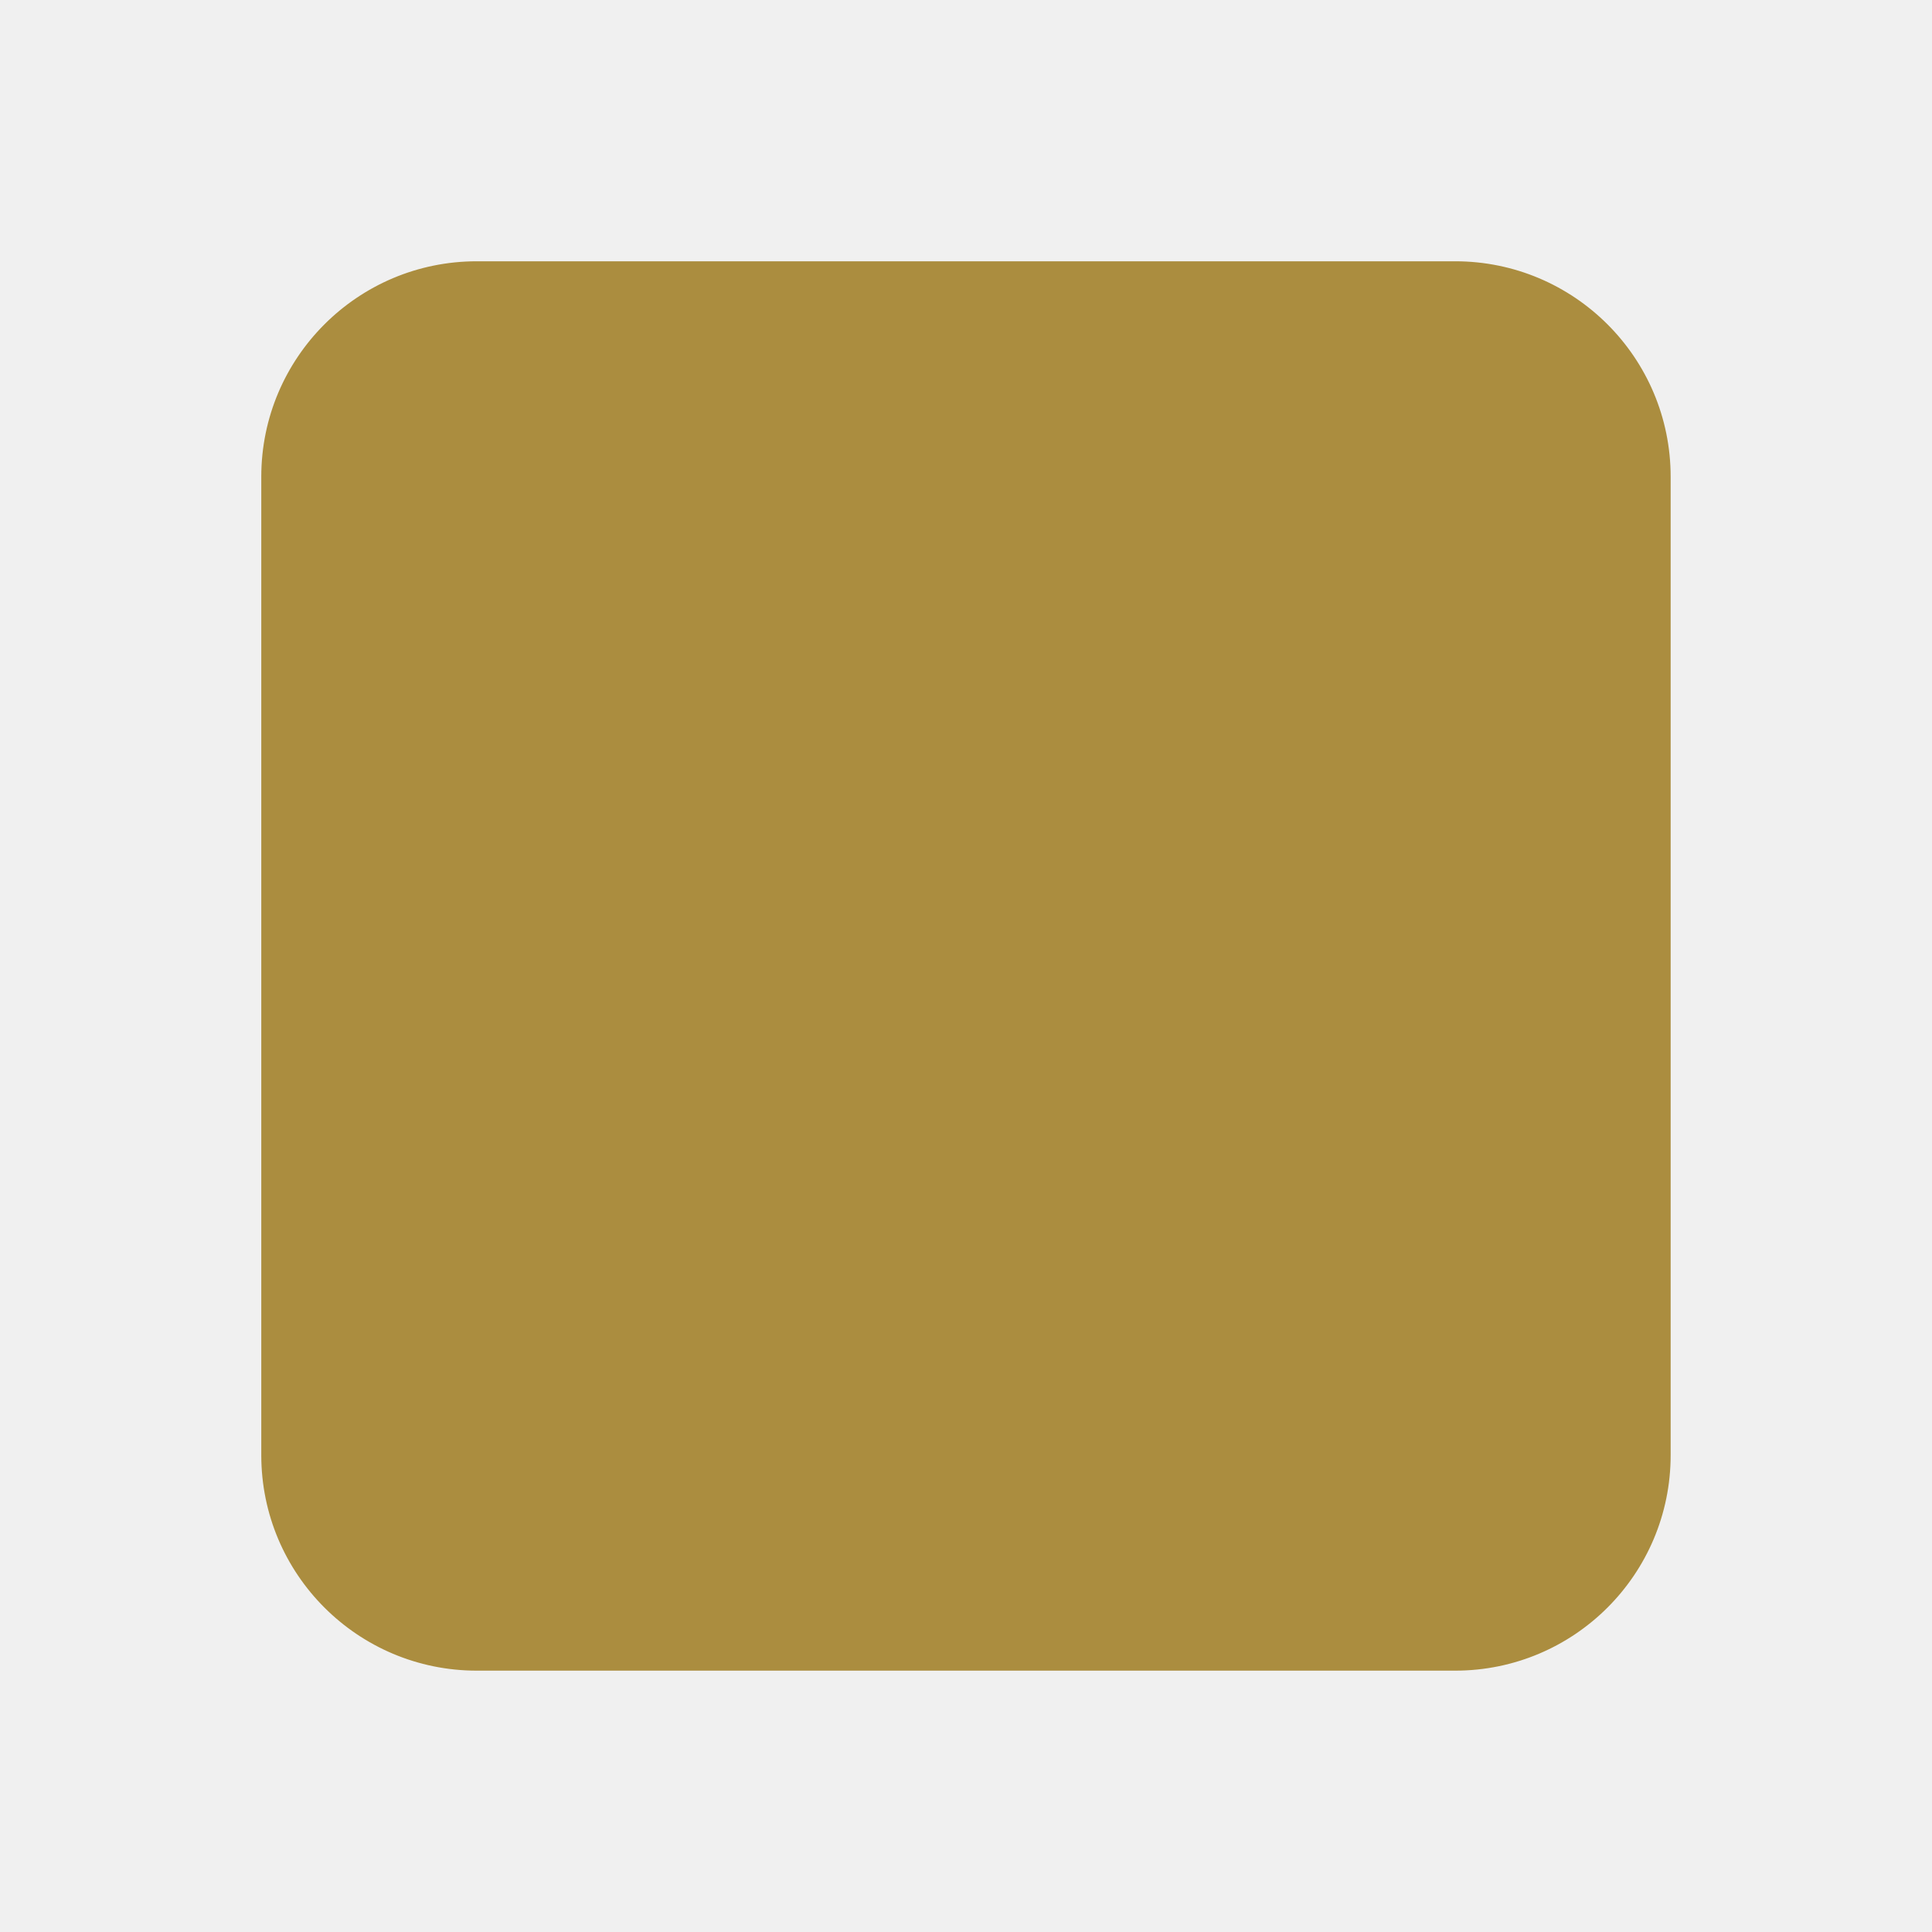
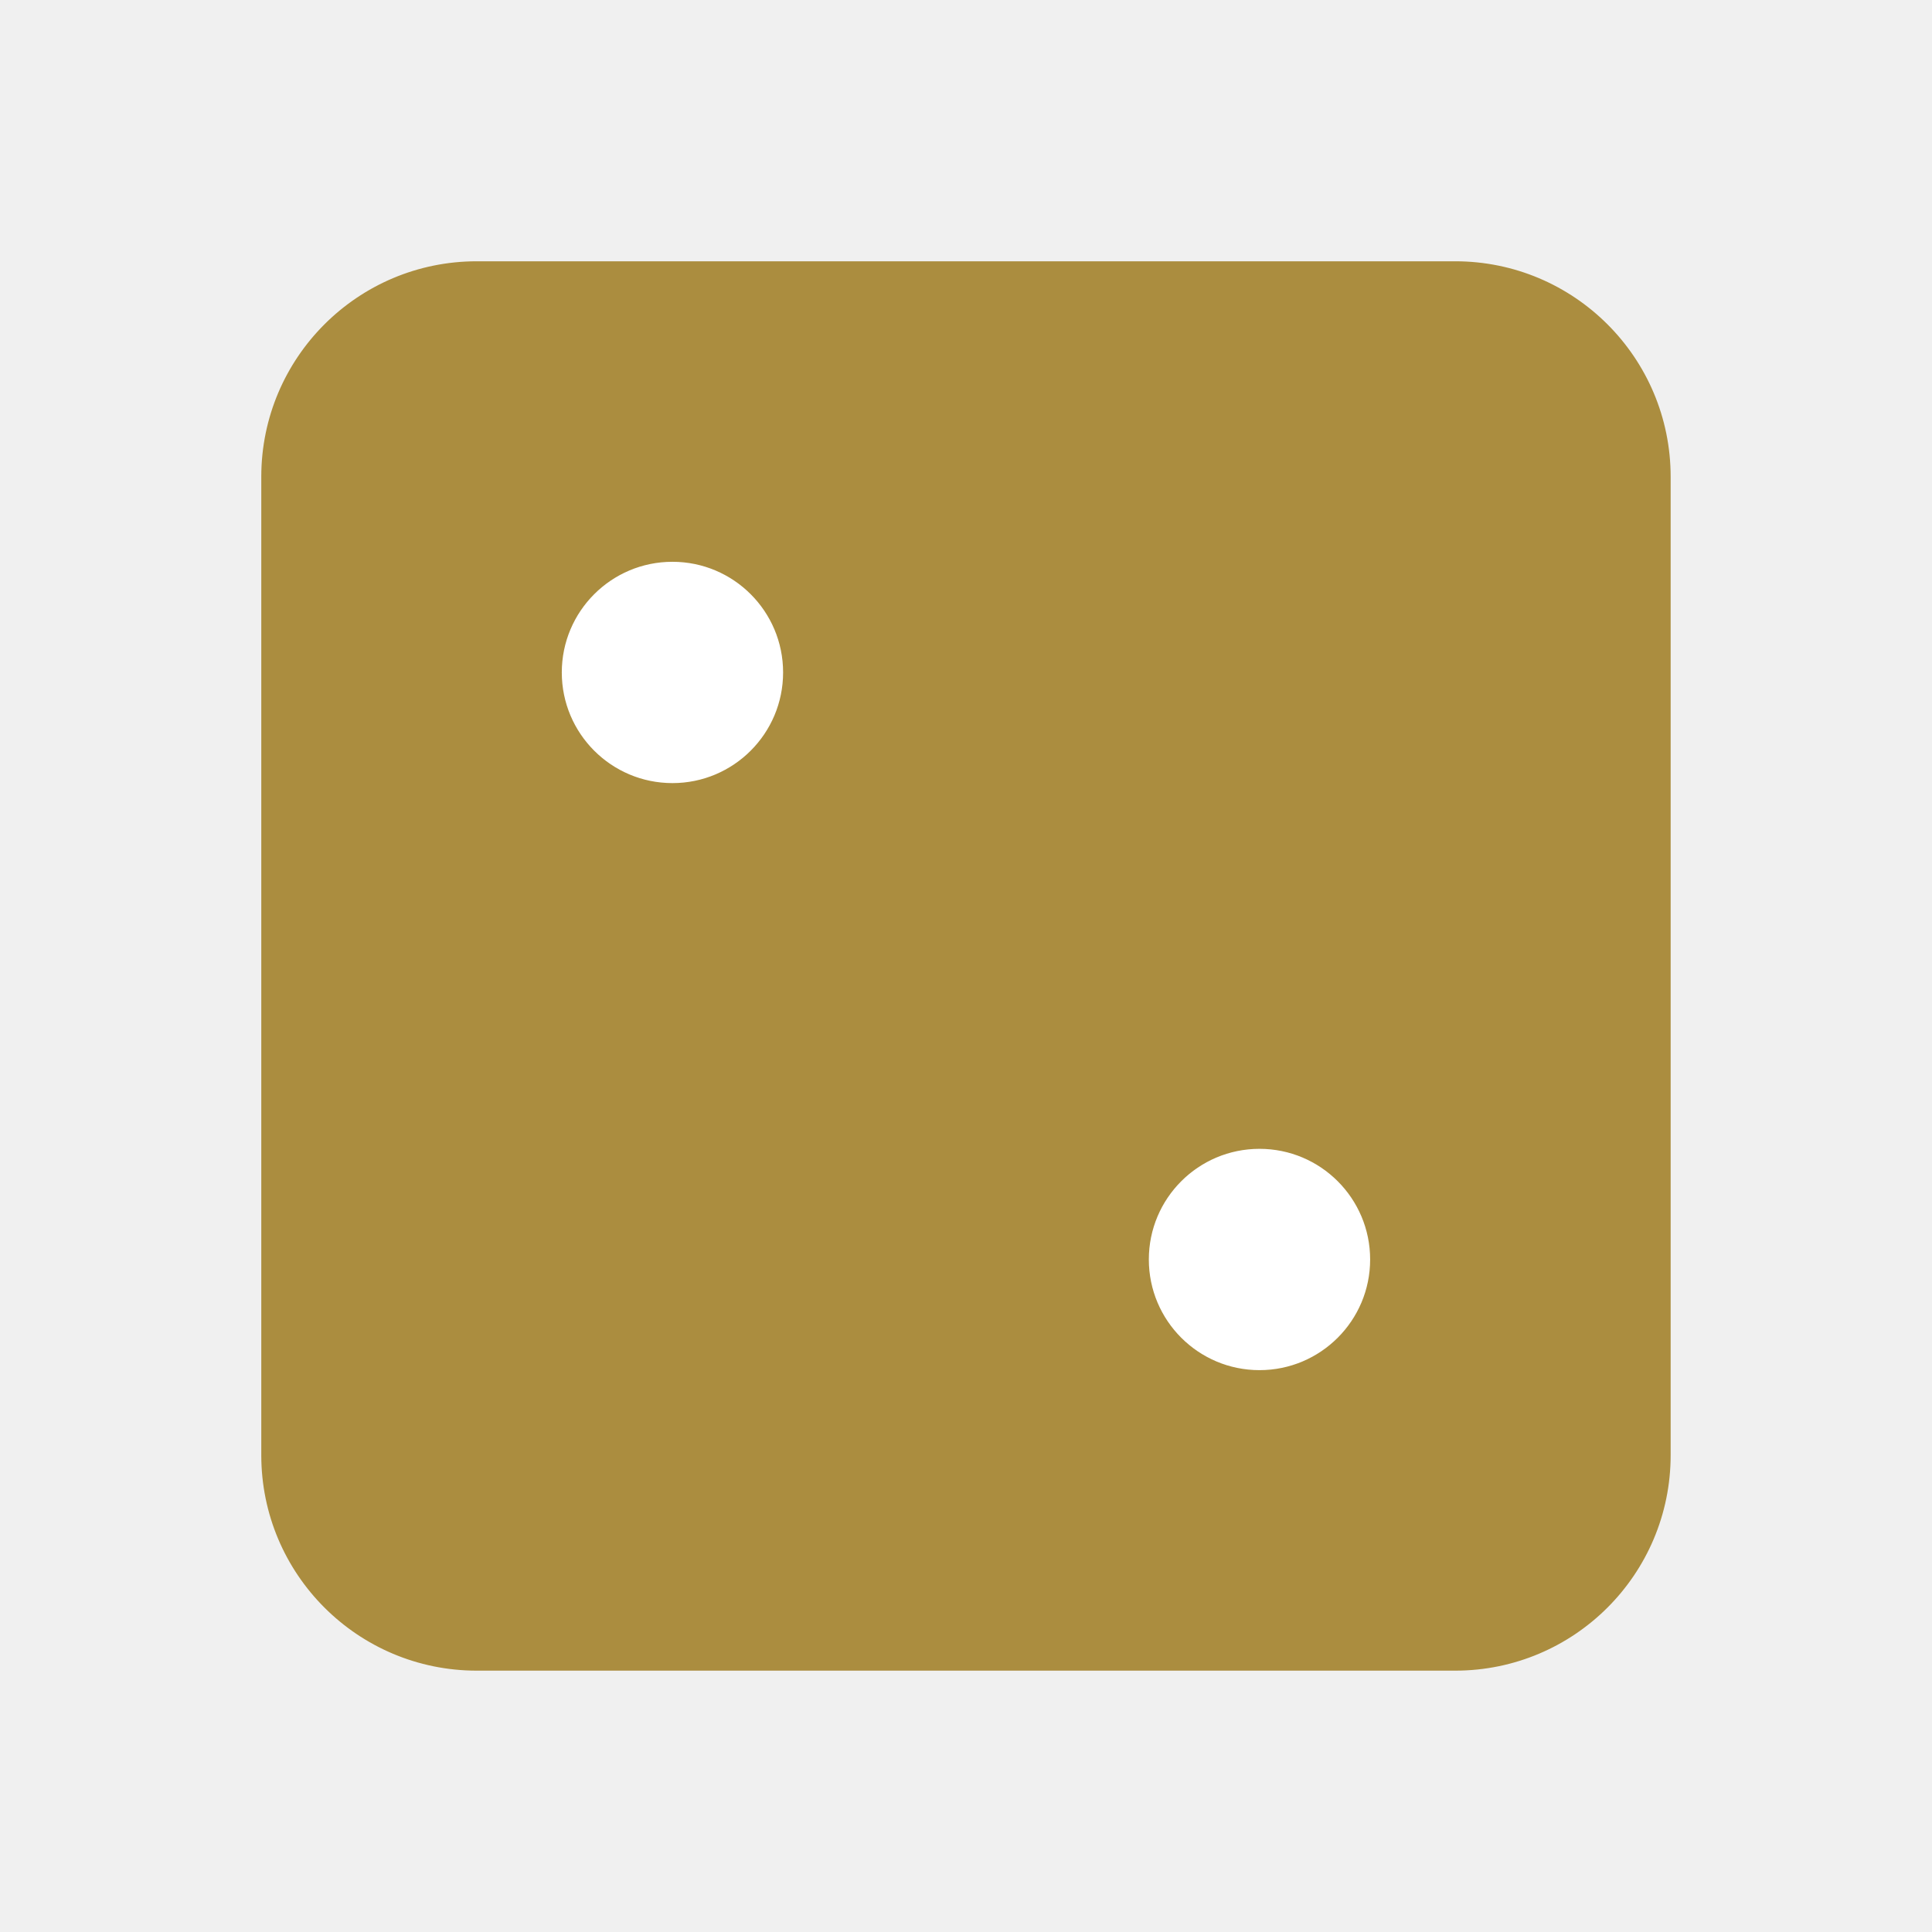
<svg xmlns="http://www.w3.org/2000/svg" viewBox="-18 -18 36 36">
  <g transform="matrix(0.055107 0 0 0.055107 -14.108 -14.108)">
    <g fill="#ab8d3f" stroke="#ab8d3f" style="vector-effect:non-scaling-stroke">
      <g transform="translate(0 0) scale(3.938462)">
        <g id="ico">
          <rect width="120" height="120" x="5" y="5" rx="18" />
+           <circle cx="39.8" cy="39.8" r="10" fill="#fff" />
+           <circle cx="90.2" cy="90.2" r="10" fill="#fff" />
        </g>
      </g>
    </g>
  </g>
</svg>
